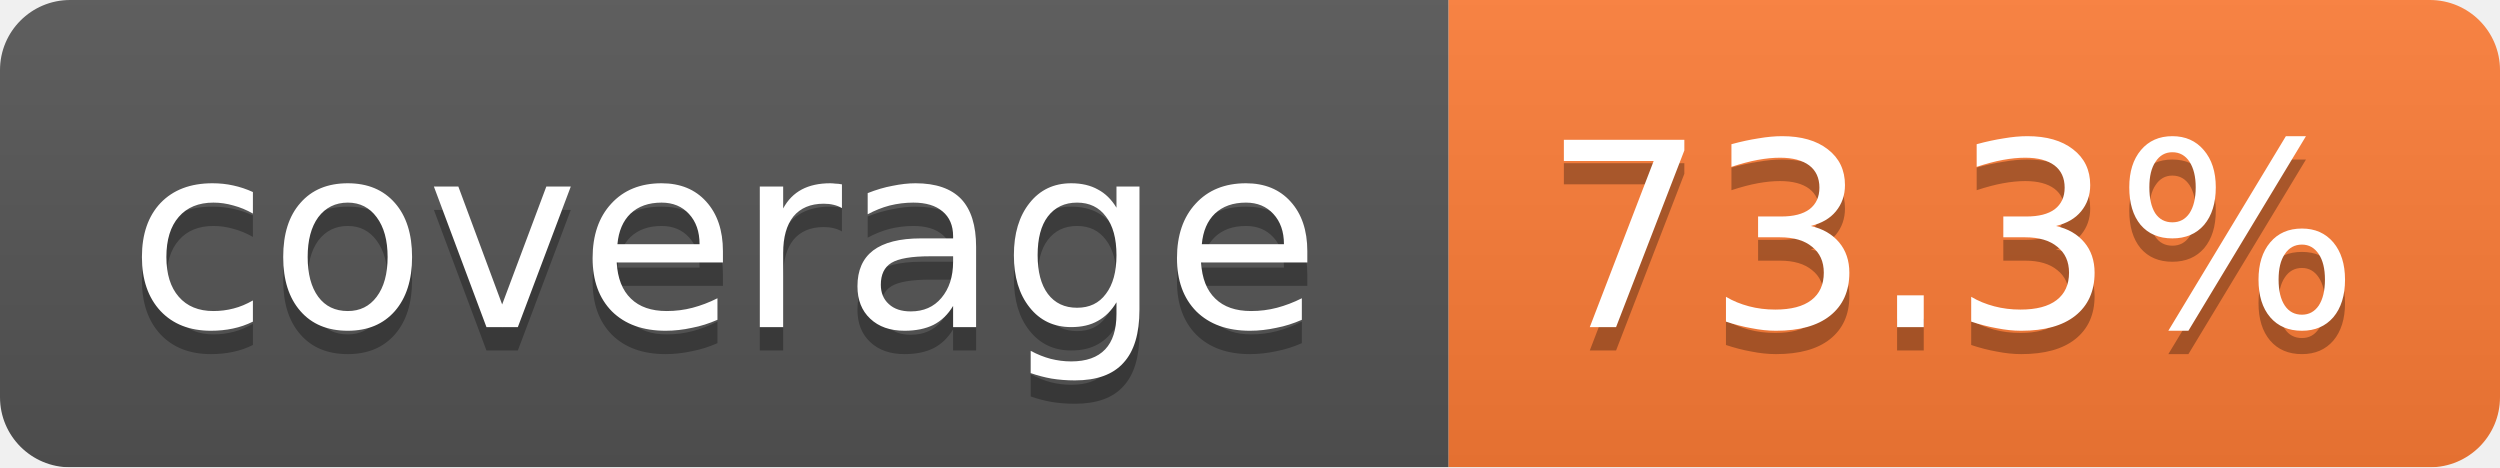
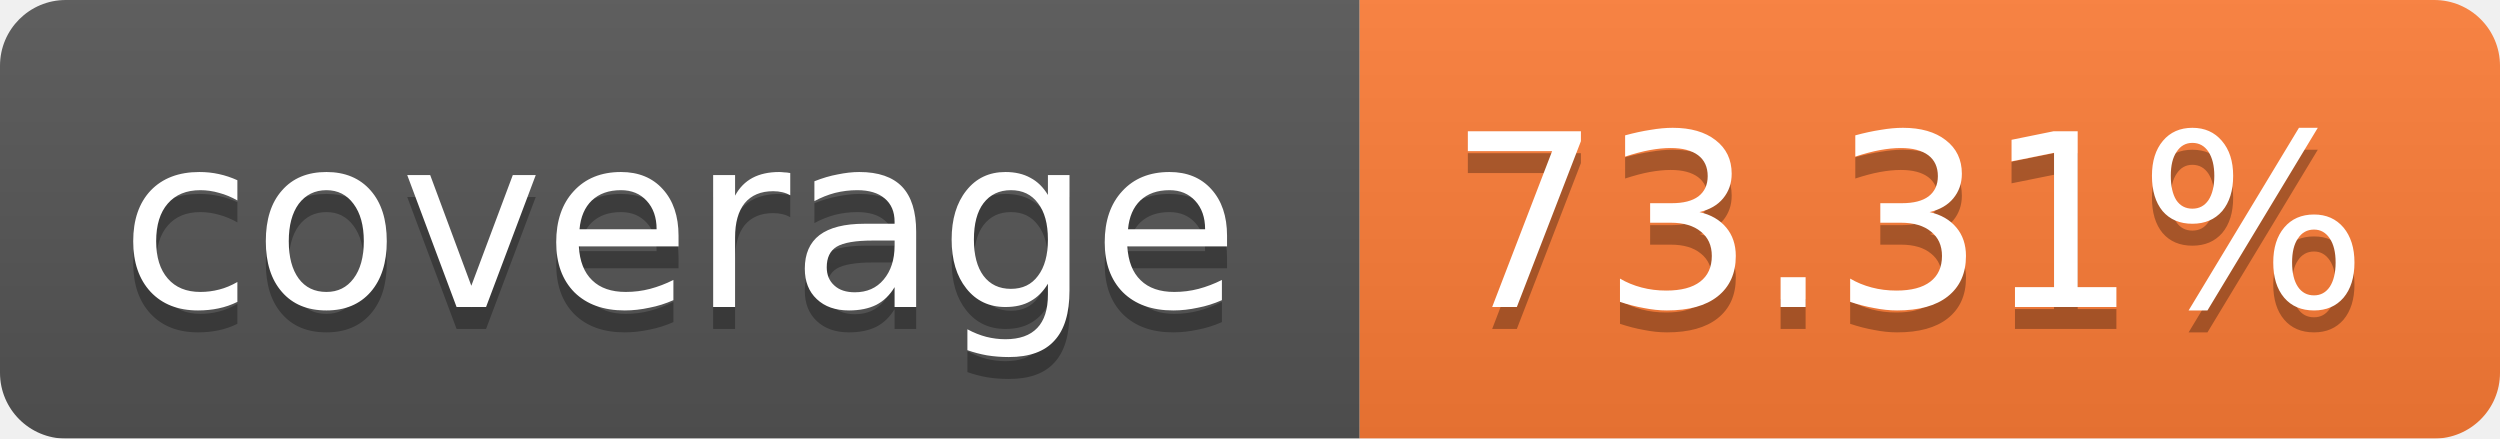
- <svg xmlns="http://www.w3.org/2000/svg" width="107" height="20">
+ <svg xmlns="http://www.w3.org/2000/svg" width="114" height="20">
  <linearGradient id="b" x2="0" y2="100%">
    <stop offset="0" stop-color="#bbb" stop-opacity=".1" />
    <stop offset="1" stop-opacity=".1" />
  </linearGradient>
  <mask id="a">
-     <rect width="107" height="20" rx="3" fill="#fff" />
+     <rect width="114" height="20" rx="3" fill="#fff" />
  </mask>
  <g mask="url(#a)">
    <path fill="#555" d="M0 0h62v20H0z" />
-     <path fill="#FE7D37" d="M62 0h45v20H62z" />
-     <path fill="url(#b)" d="M0 0h107v20H0z" />
+     <path fill="#FE7D37" d="M62 0h52v20H62z" />
+     <path fill="url(#b)" d="M0 0h114v20H0z" />
  </g>
  <g fill="#fff" text-anchor="middle" font-family="Verdana,DejaVu Sans,Geneva,sans-serif" font-size="11">
    <text x="31" y="15" fill="#010101" fill-opacity=".3">coverage</text>
    <text x="31" y="14">coverage</text>
-     <text x="83.5" y="15" fill="#010101" fill-opacity=".3">73.3%</text>
-     <text x="83.5" y="14">73.3%</text>
+     <text x="87" y="15" fill="#010101" fill-opacity=".3">73.31%</text>
+     <text x="87" y="14">73.31%</text>
  </g>
</svg>
